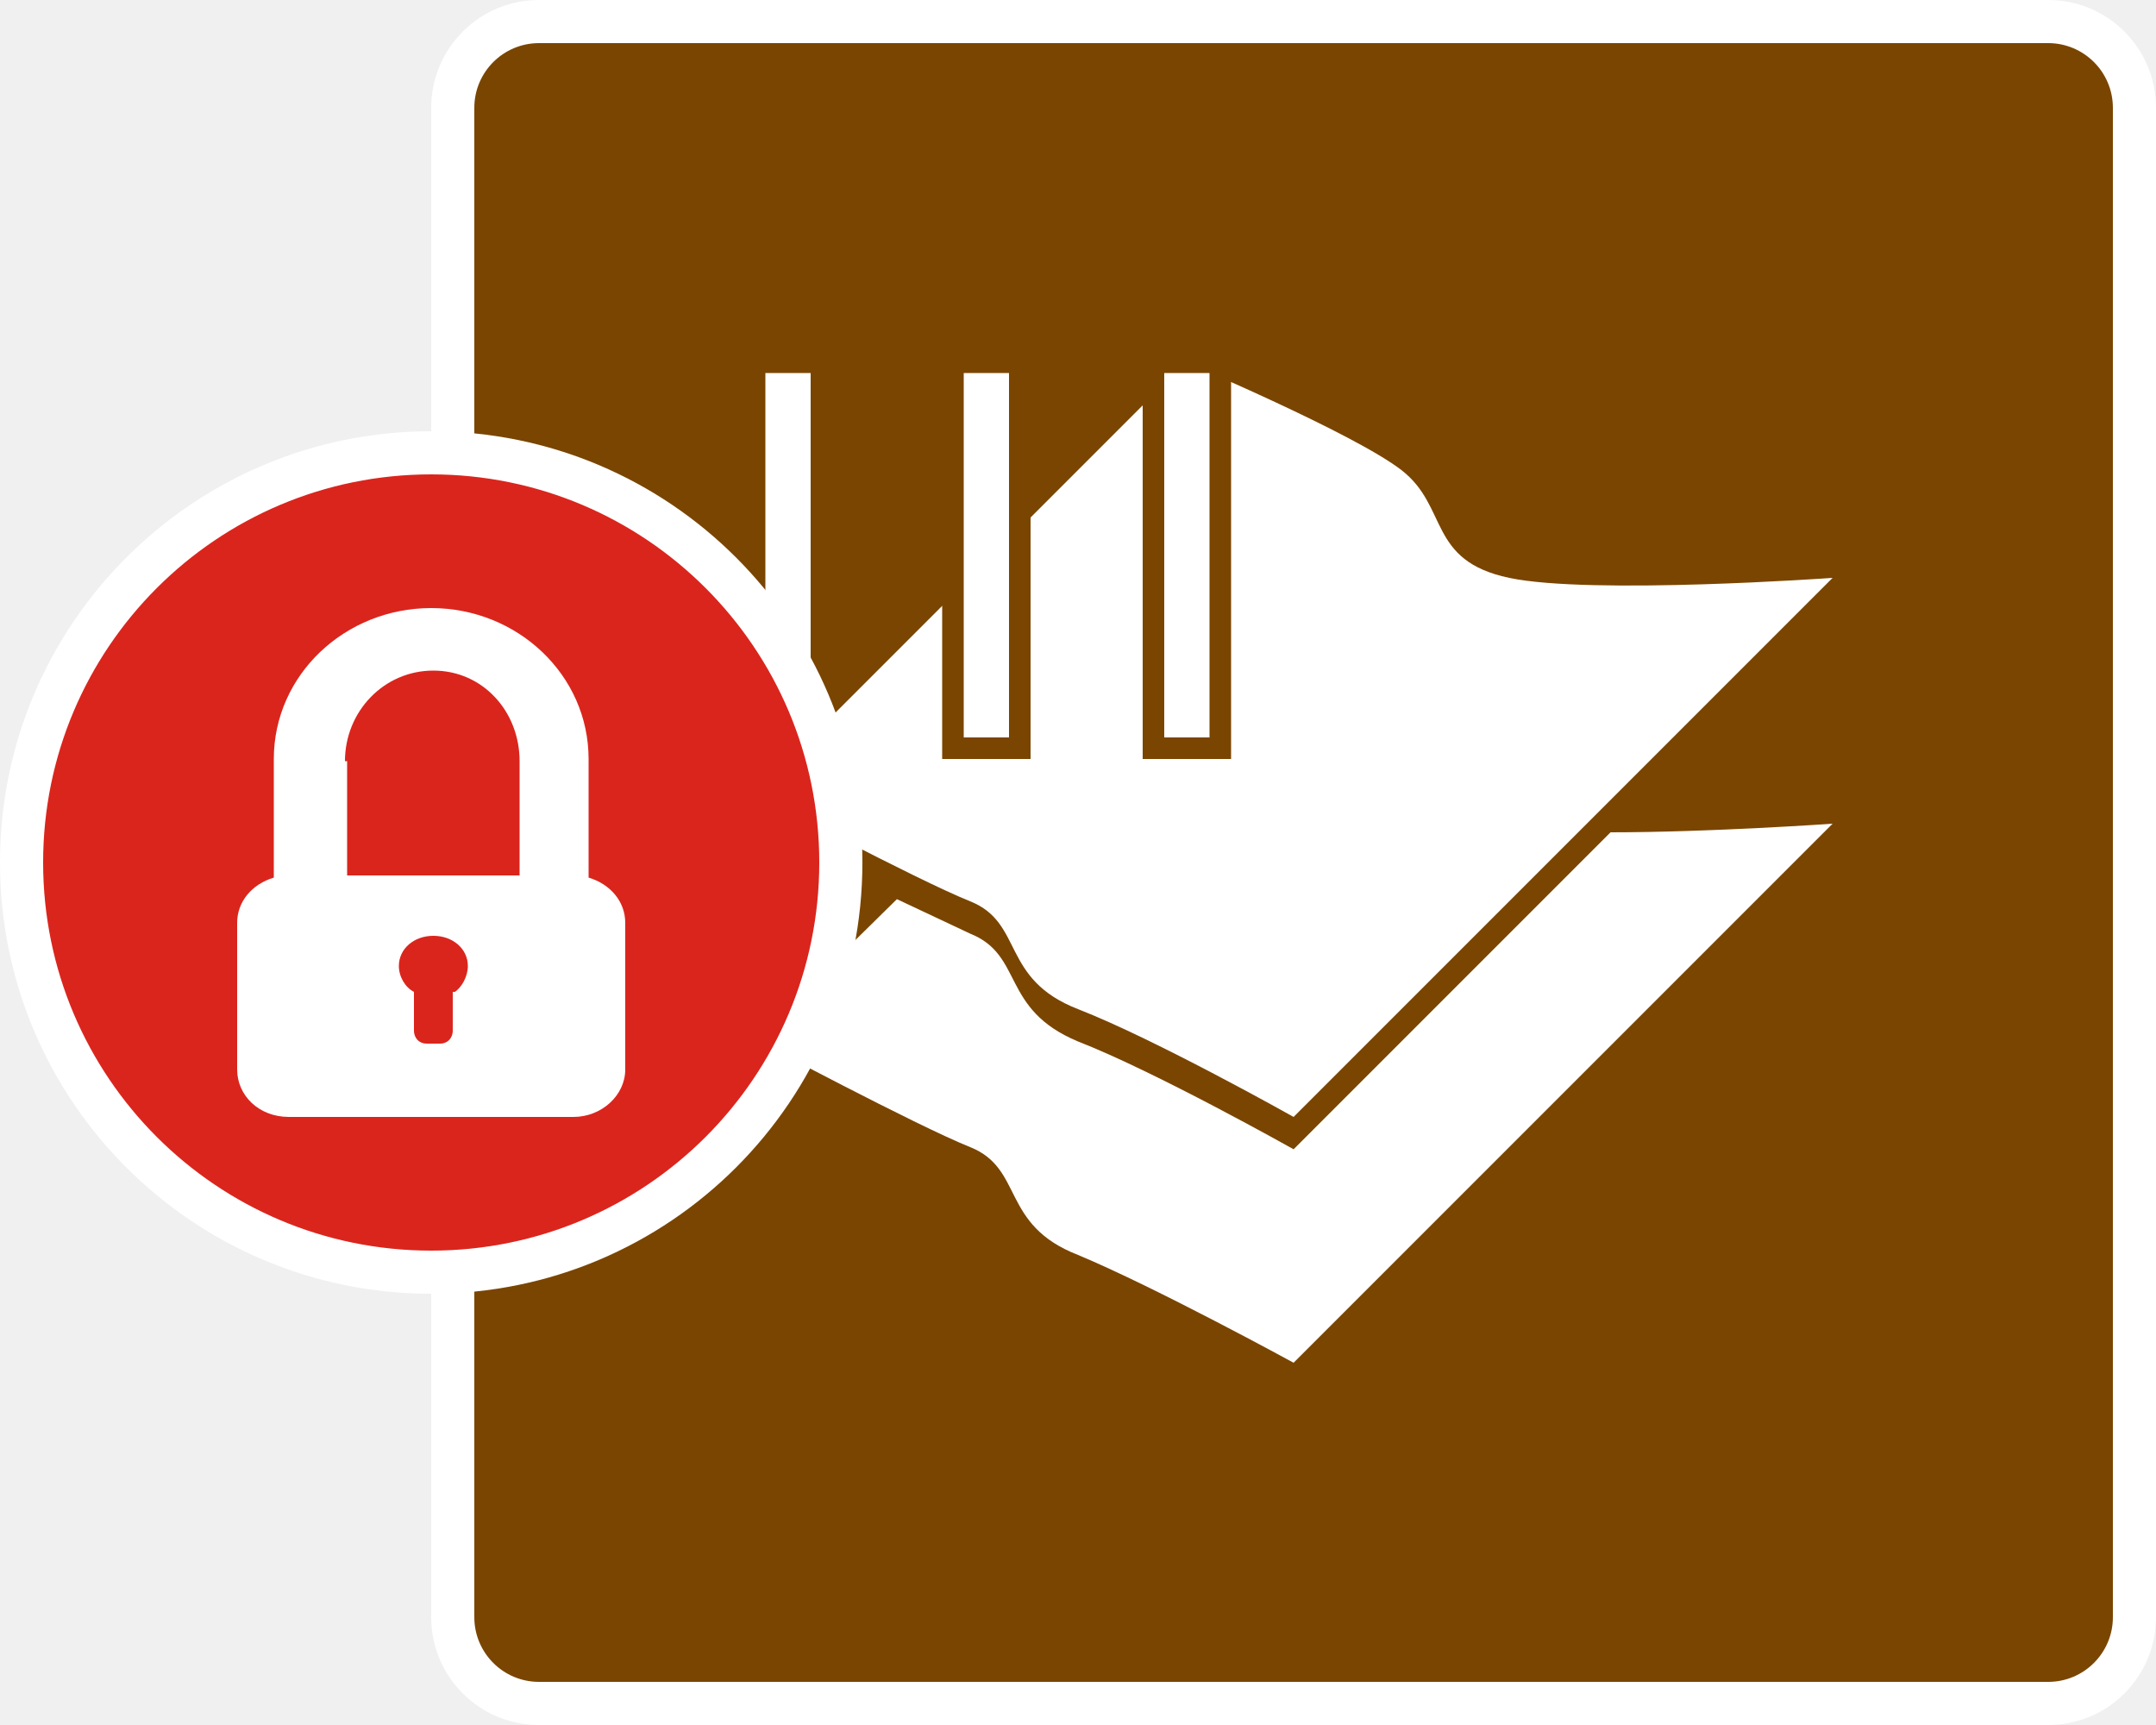
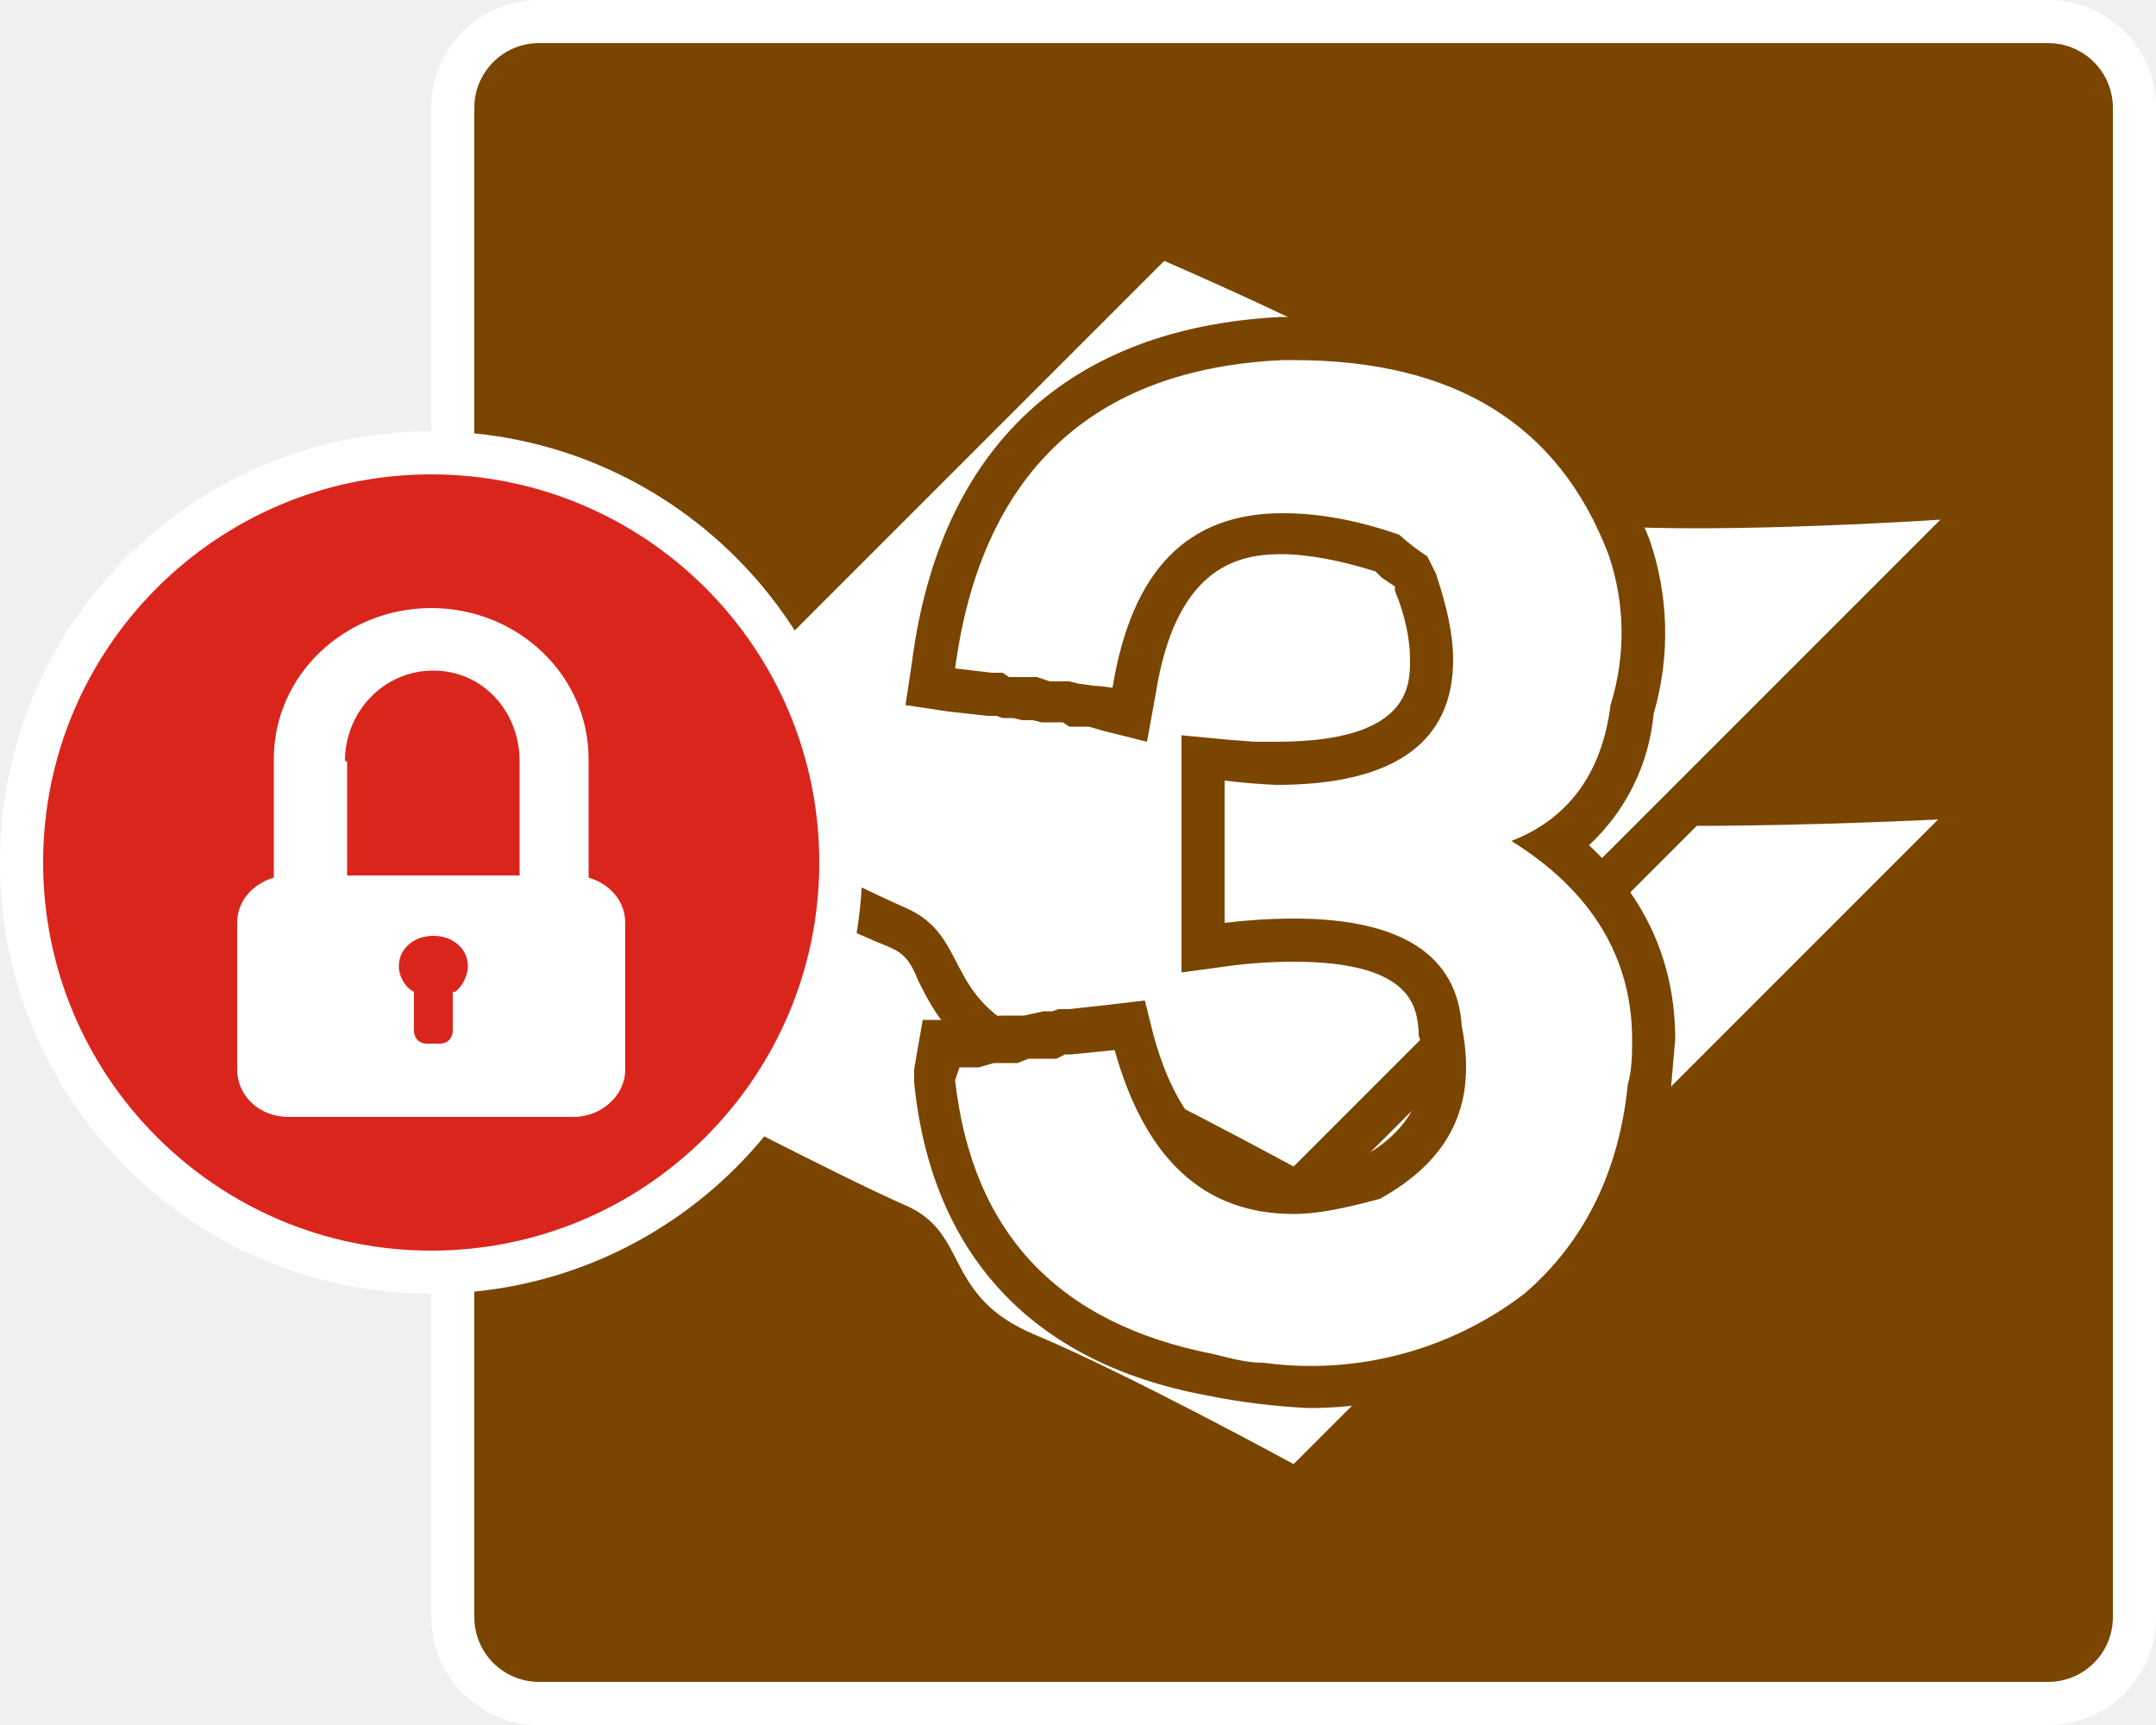
<svg xmlns="http://www.w3.org/2000/svg" id="Layer_2" viewBox="0 0 100 80" width="40" height="32">
  <defs>
-     <style>.cls-1,.cls-2{fill:#fff}.cls-2{stroke:#7a4501;stroke-miterlimit:10}</style>
+     <style>.cls-1{fill:#fff}.cls-2{fill:#7a4501}</style>
  </defs>
  <g id="Layer_1-2">
-     <rect width="78" height="78" x="21" y="1" rx="4" ry="4" style="fill:#7a4501" />
+     <rect width="78" height="78" x="21" y="1" class="cls-2" rx="4" ry="4" />
    <path d="M95 2a3 3 0 0 1 3 3v70a3 3 0 0 1-3 3H25a3 3 0 0 1-3-3V5a3 3 0 0 1 3-3h70m0-2H25a5 5 0 0 0-5 5v70a5 5 0 0 0 5 5h70a5 5 0 0 0 5-5V5a5 5 0 0 0-5-5Z" class="cls-1" />
-     <path d="M74.7 38.6 60 53.3s-6.4-3.6-10-5c-3.6-1.5-2.5-4-5-5l-3.4-1.6-6.6 6.5s7.5 4 10 5 1.4 3.6 5 5c3.6 1.5 10 5 10 5l25-25s-5.7.4-10.3.4Z" class="cls-1" />
-     <path d="M60 51.8s-6.4-3.6-10-5-2.5-4-5-5-10-5-10-5l20-20s7.8 3.3 10 5 1.2 4.2 5 5 15 0 15 0l-25 25Z" class="cls-1" />
-     <path d="M35 16.8h3.1v17.9H35zM44.2 16.8h3.1v17.9h-3.1zM53.5 16.8h3.1v17.9h-3.1z" class="cls-2" />
+     <path d="M59.5 68.8s-7.6-4.2-11.9-6a7.2 7.2 0 0 1-4.1-4c-.5-.9-.8-1.5-1.9-2-3-1.2-11.7-5.8-12-6l-1.3-.6 9.4-9.4.7.3c1.8 1 3.2 1.5 4 1.9 1.7.7 2.3 2 2.9 3 .5 1 1 2.1 3 3 3.7 1.5 9.6 4.6 11.5 5.7l17.4-17.4h1.5C84 37.3 90 37 90 37l2.7-.2-32.4 32.4-.7-.3Z" class="cls-1" />
+     <path d="m90 37.9-30 30s-7.7-4.2-12-6c-4.3-1.8-3-4.7-6-6-3-1.3-12-6-12-6l8-8 4 2c3 1.3 1.7 4.2 6 6 4.3 1.8 12 6 12 6l17.6-17.6h1.1C84 38.3 90 38 90 38m5.2-2.4-5.3.4c-.1 0-6 .4-11.2.4h-2l-.5.6-16.6 16.5c-2.4-1.3-7.5-4-10.8-5.4-1.7-.7-2.1-1.4-2.6-2.5a6.3 6.3 0 0 0-3.4-3.5l-4-1.8-1.3-.7-1 1-8 8-1.8 1.9 2.4 1.3c.3.2 9 4.7 12.1 6 .7.3.9.6 1.4 1.6.7 1.3 1.6 3.2 4.6 4.4 4.2 1.8 11.8 5.9 11.8 6l1.3.7 1.1-1.1 30-30 3.8-3.8Z" class="cls-2" />
+     <path d="M59.5 55s-7.6-4.2-11.9-6a7.2 7.2 0 0 1-4.1-4c-.5-.9-.8-1.5-1.9-2-3-1.2-11.7-5.8-12-6l-1.3-.6 25.5-25.5.6.3c.4.2 9.4 4.1 12.2 6 1.3 1 1.8 2.1 2.2 3.1.7 1.4 1.1 2.3 3.4 2.8 1.3.3 3.5.4 6.5.4 5.3 0 11.2-.4 11.2-.4l2.7-.2-32.4 32.4-.7-.3Z" class="cls-1" />
+     <path d="M54 12.1s9.3 4 12 6 1.4 5 6 6c1.5.3 4 .4 6.7.4 5.3 0 11.3-.4 11.3-.4l-30 30s-7.7-4.2-12-6-3-4.7-6-6-12-6-12-6l24-24m-.5-2.4-1 1-24 24-1.8 1.9 2.4 1.3c.3.2 9 4.8 12.1 6 .7.3 1 .6 1.4 1.6.7 1.4 1.6 3.2 4.6 4.4 4.2 1.8 11.8 5.9 11.8 6l1.4.7 1-1 30-30 3.8-3.9-5.3.4c-.1 0-6 .4-11.2.4-3.7 0-5.5-.2-6.3-.4-1.8-.3-2-1-2.7-2.2-.4-1-1-2.4-2.5-3.4-2.8-2-11.4-5.8-12.4-6.2l-1.3-.6Z" class="cls-2" />
+     <path d="M60.7 64.3a19.9 19.9 0 0 1-4.6-.5c-7.7-1.5-12-6-12.8-13.6V50l.3-1.5h1.7l.5-.2H47l.5-.2 1-.1h.3l.4-.1h.4l2.7-.4.2.9c1.3 4.6 3.8 6.8 7.4 6.8 1.1 0 2.4-.2 3.7-.6 2.3-1.2 3.4-3 3.4-5.1a7.6 7.6 0 0 0-.2-1.7v-.1c-.2-1.8-1-4.1-6.8-4.1a25.5 25.5 0 0 0-3.1.2l-1.2.1v-8.8l1.1.1a16.9 16.9 0 0 0 2.3.1c6.5 0 7.2-2.7 7.2-4.8 0-1-.2-2.2-.6-3.6l-.3-.4a12.7 12.7 0 0 1-1.1-.9c-1.8-.6-3.5-1-4.9-1-3.9 0-6 2.5-6.8 7.4l-.2 1.1-1-.3h-.8l-.9-.2h-1.1l-.6-.2h-.4l-.6-.1h-.4l-.3-.1H46l-2.8-.4.1-1c1.3-9.6 6.8-14.7 16.2-15.2h.6c7.8 0 13 3.3 15.4 9.7a12 12 0 0 1 .2 7.6c-.4 2.8-1.6 5-3.6 6.3a11 11 0 0 1 4.6 9l-.2 2.2c-.5 4.3-2.2 7.8-5.2 10.4a17.4 17.4 0 0 1-10.6 3.5Z" class="cls-1" />
+     <path d="M60 16.7c7.5 0 12.3 3 14.6 9a11.2 11.2 0 0 1 .1 7c-.4 3.2-2 5.3-4.6 6.3 3.7 2.3 5.6 5.4 5.6 9.2 0 .7 0 1.4-.2 2.1-.4 4-2 7.3-4.8 9.7a16.3 16.3 0 0 1-12.1 3.2c-.8 0-1.5-.2-2.3-.4-7.2-1.4-11.2-5.6-12-12.7l.2-.6h.9l.7-.2h1.1l.5-.2H49l.4-.2h.3l2-.2c1.4 5 4.1 7.6 8.3 7.6 1.2 0 2.5-.3 4-.7 2.7-1.5 4-3.5 4-6.1a9.5 9.5 0 0 0-.2-1.9c-.2-3.3-2.8-5-7.8-5a27 27 0 0 0-3.2.2v-6.6a28.3 28.3 0 0 0 2.4.2c5.5 0 8.2-2 8.2-5.8 0-1.2-.3-2.5-.8-4l-.4-.8a9.9 9.9 0 0 1-1.3-1c-2-.7-3.8-1-5.4-1-4.4 0-7 2.6-7.9 8.1a7 7 0 0 0-.9-.1l-.7-.1-.4-.1h-.9l-.6-.2H46.8l-.3-.2H46l-1.7-.2c1.2-9 6.3-13.9 15.2-14.3h.5m0-2h-.6c-9.8.5-15.8 6-17.1 16l-.3 2 2 .3 1.8.2H46.2l.3.1h.5l.4.1h.5l.4.1h1l.3.2H50.5l.7.2 2 .5.4-2.2c.9-5.7 3.6-6.5 5.8-6.5 1.3 0 2.8.3 4.4.8l.3.3.6.4v.2c.5 1.2.7 2.3.7 3.2 0 1.2 0 3.8-6.2 3.8h-1l-1.3-.1-2.1-.2v11l2.2-.3a23.6 23.6 0 0 1 3-.2c5.6 0 5.7 2.2 5.8 3.2V48l.2.7v.7c0 1.1-.3 2.8-2.7 4.2-1.3.4-2.4.6-3.3.6-2 0-5-.7-6.5-6.2l-.4-1.6-1.7.2-1.8.2h-.5l-.3.1h-.4l-.9.2h-.8c-.4 0-.7 0-1 .2h-2.9l-.3 1.7-.1.6v.6c.8 8 5.5 13 13.5 14.5a31 31 0 0 0 4.8.6c4.1 0 7.9-1.3 11.2-3.7l.1-.1c3.2-2.8 5-6.5 5.5-11l.2-2.3c0-3.6-1.4-6.6-4-9a9.5 9.5 0 0 0 3-6.1 13.3 13.3 0 0 0-.2-8.1V25c-2.7-6.8-8.2-10.3-16.4-10.3Z" class="cls-2" />
    <circle cx="20" cy="40" r="19" style="fill:#da251d" />
    <path d="M20 22a18 18 0 1 1 0 36 18 18 0 0 1 0-36m0-2a20 20 0 1 0 0 40 20 20 0 0 0 0-40Z" class="cls-1" />
    <path d="M27.3 40.7v-5.5c0-3.9-3.3-7-7.3-7s-7.3 3.1-7.3 7v5.5c-1 .3-1.7 1.1-1.7 2.1v6.8c0 1.2 1 2.2 2.4 2.2h13.2c1.3 0 2.4-1 2.4-2.2v-6.8c0-1-.7-1.8-1.7-2.1ZM16 35.3c0-2.3 1.8-4.2 4.1-4.2s4 1.9 4 4.2v5.3h-8v-5.3ZM21 46v1.8c0 .3-.2.6-.6.6h-.6c-.4 0-.6-.3-.6-.6V46c-.4-.2-.7-.7-.7-1.2 0-.8.7-1.4 1.6-1.4s1.6.6 1.6 1.4c0 .5-.3 1-.6 1.2Z" class="cls-1" />
  </g>
</svg>
